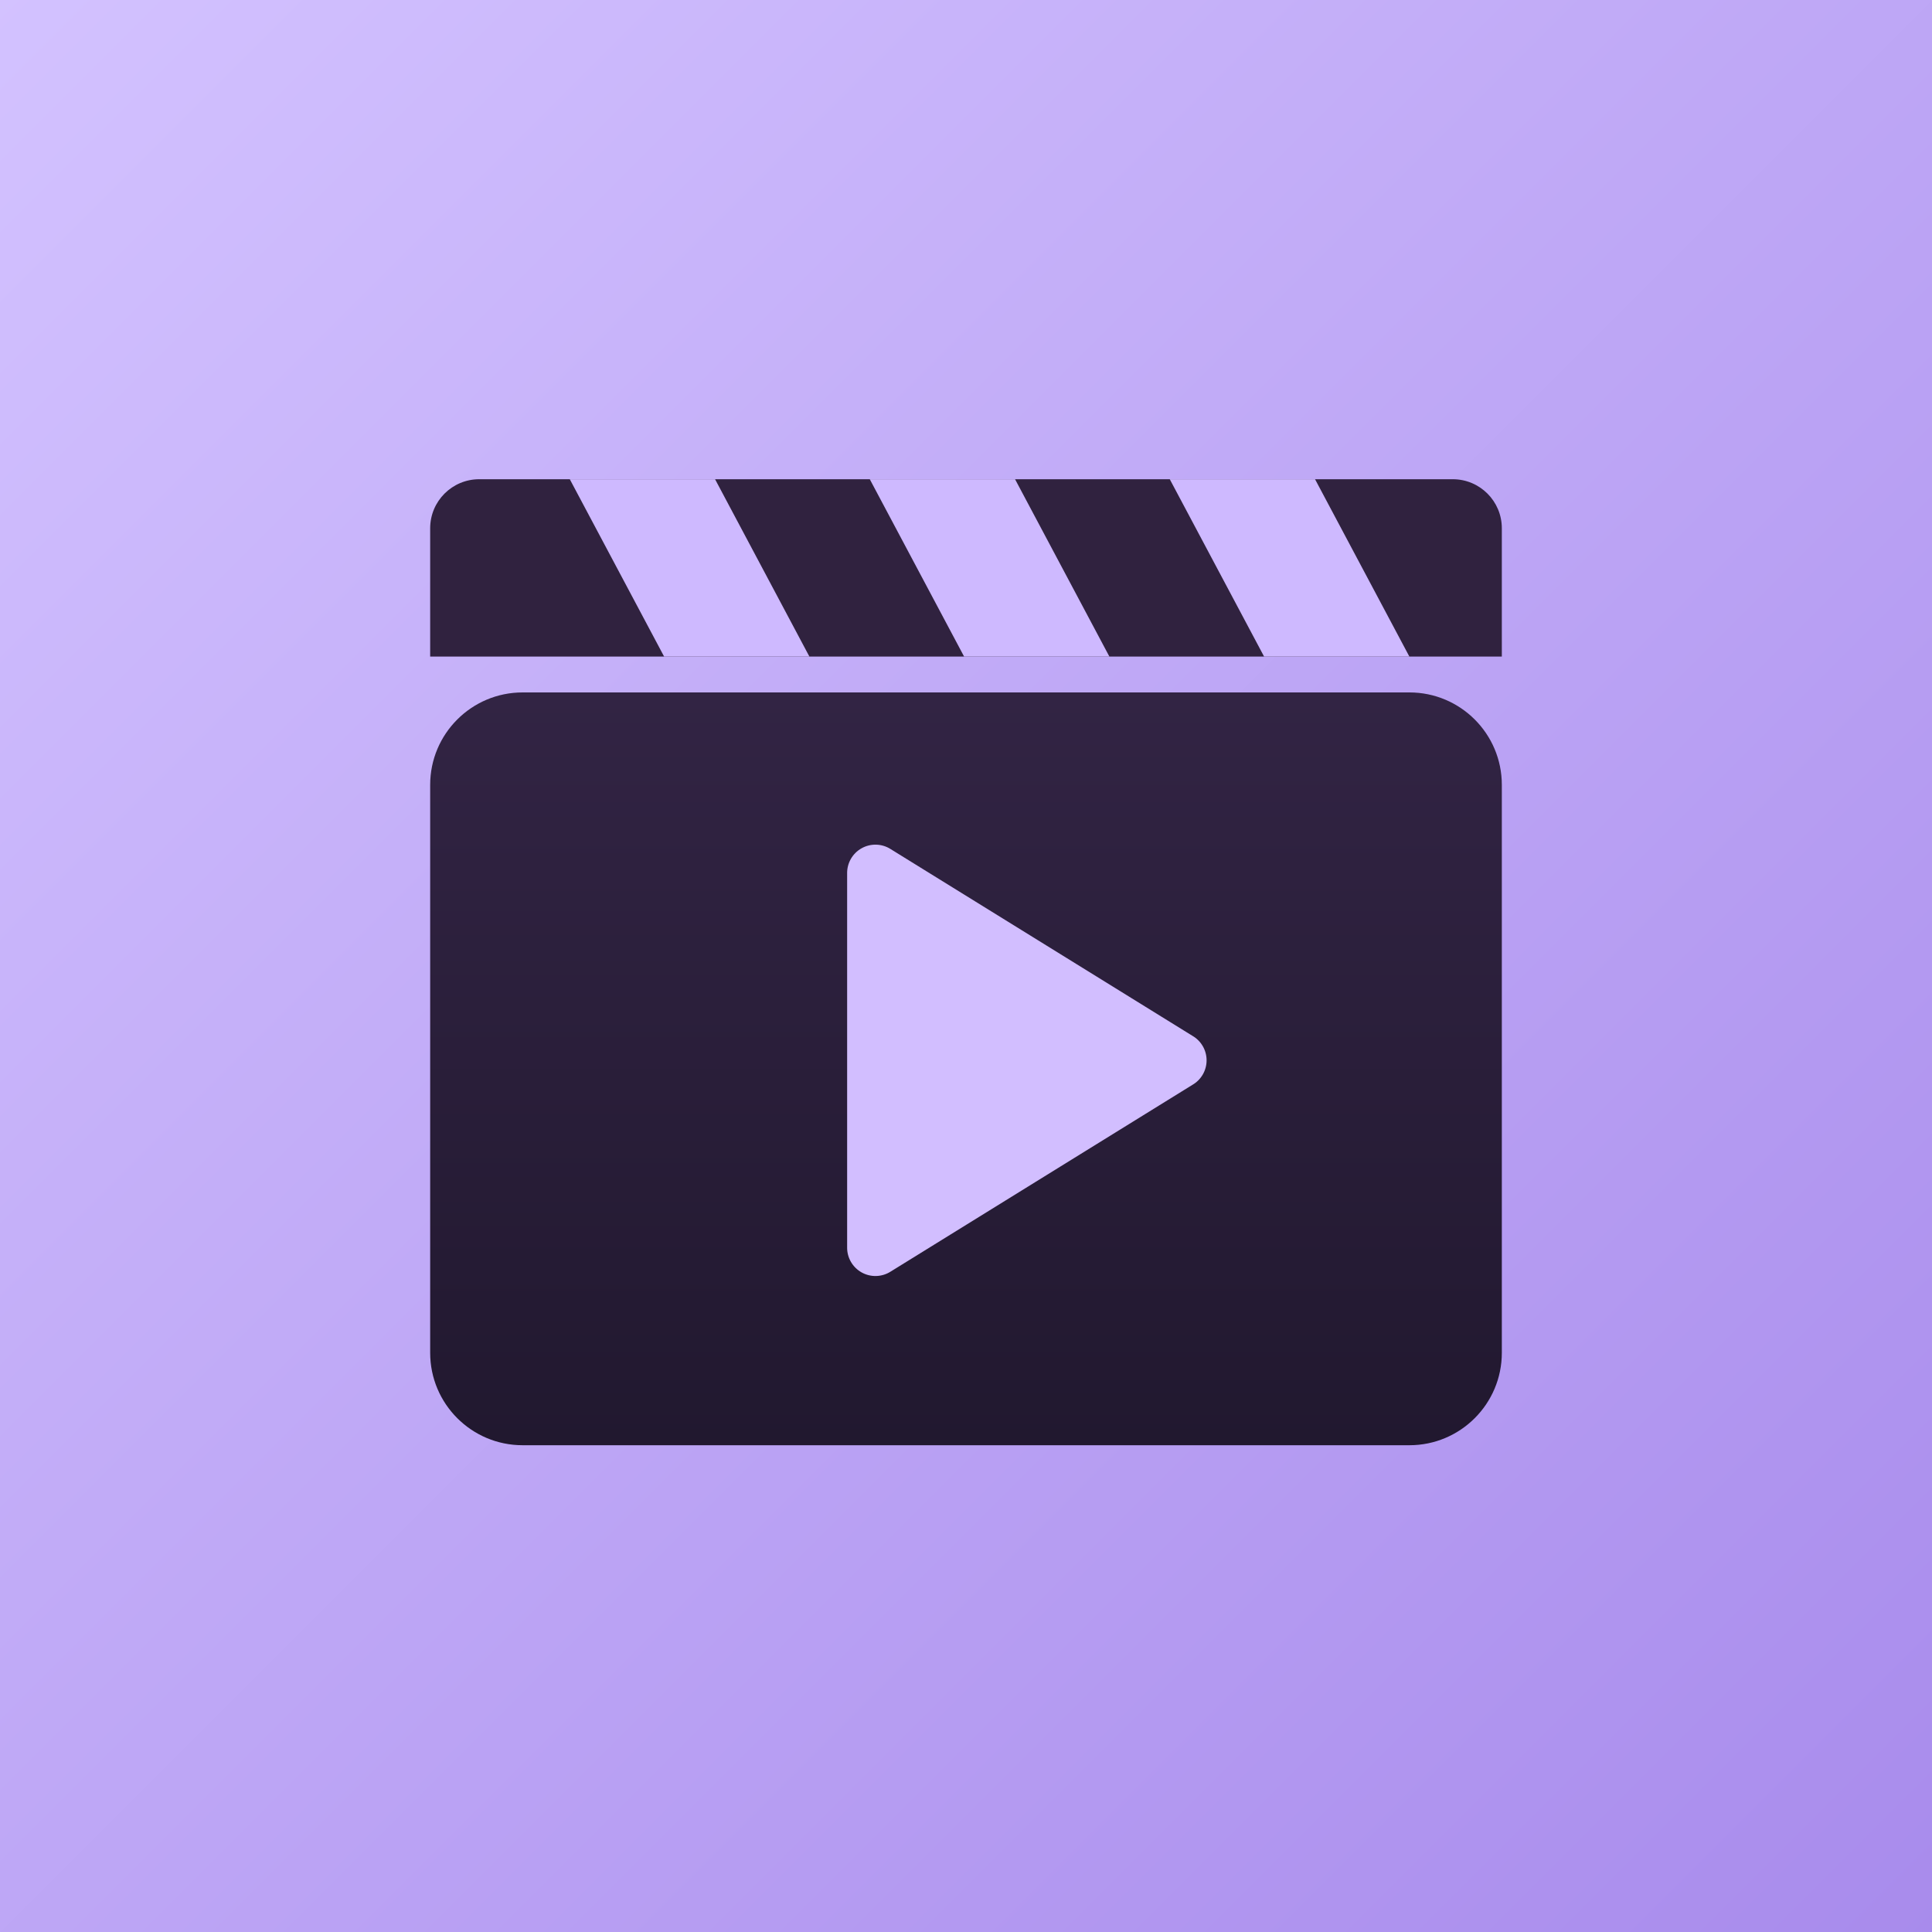
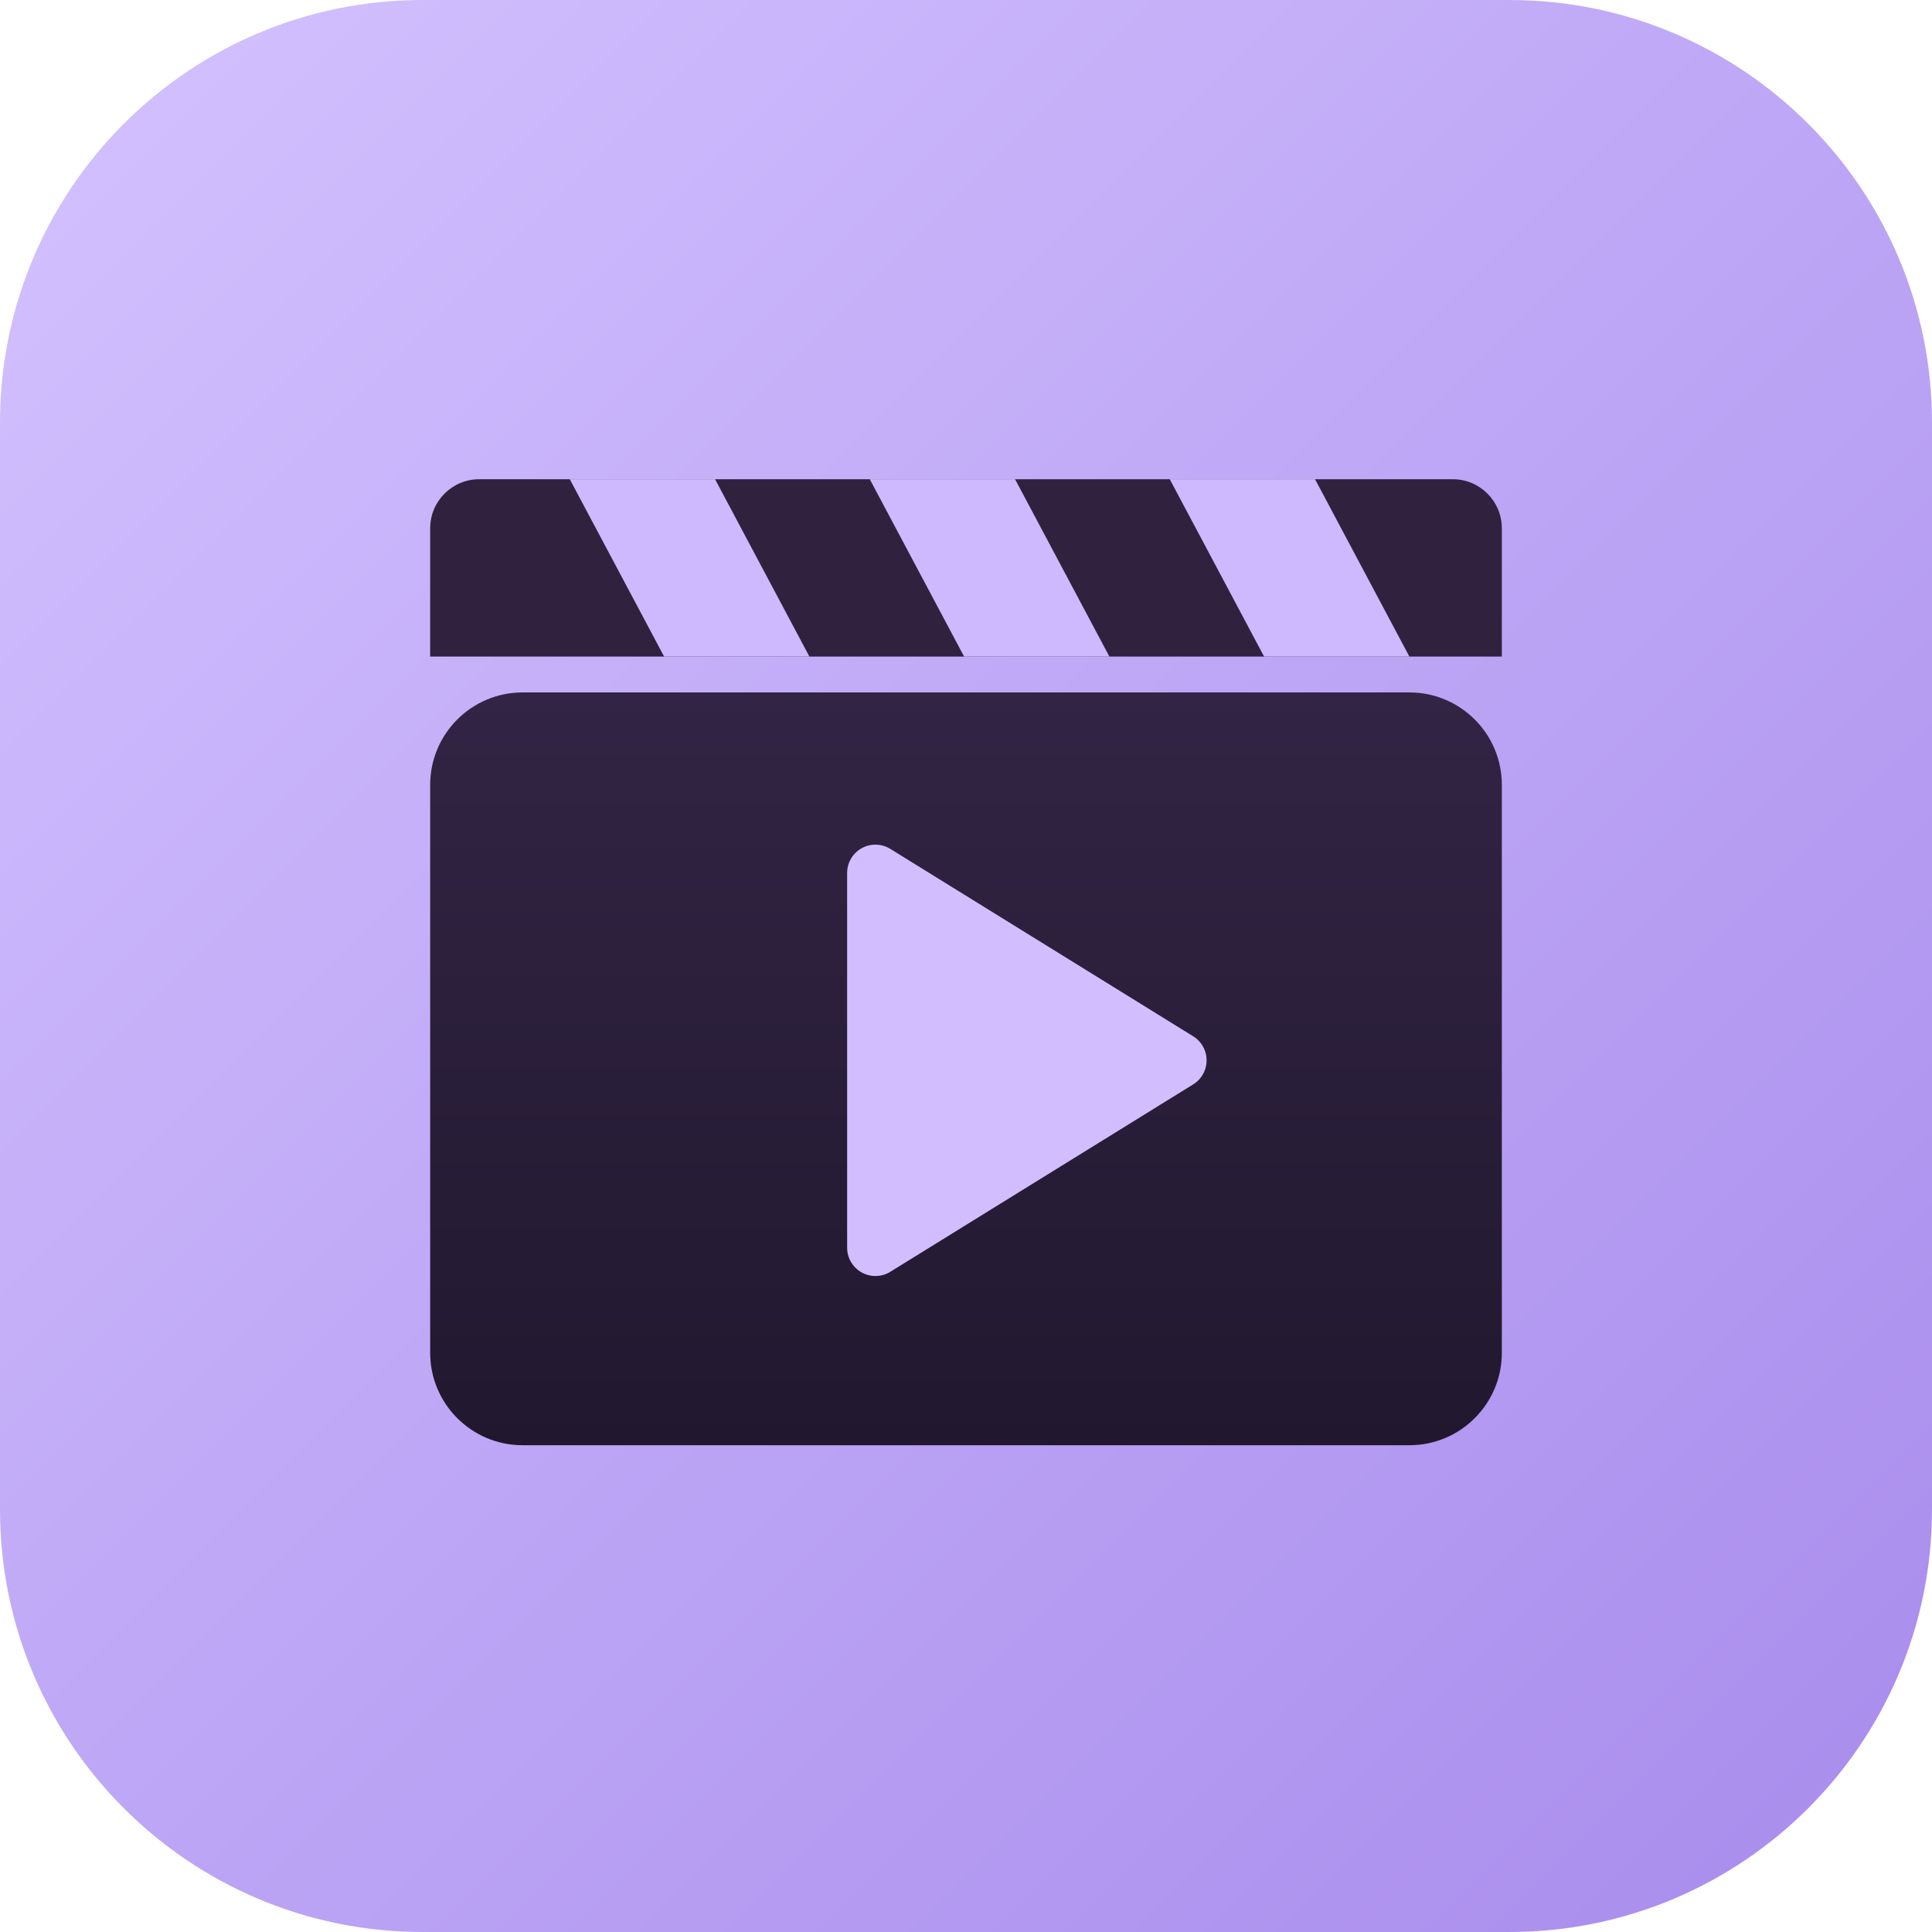
<svg xmlns="http://www.w3.org/2000/svg" width="1024" height="1024" viewBox="0 0 1024 1024">
  <defs>
    <linearGradient id="background" x1="0" y1="0" x2="1" y2="1">
      <stop stop-color="#D3C2FF" />
      <stop offset="1" stop-color="#A88BEC" />
    </linearGradient>
    <linearGradient id="body" x1="0" y1="0" x2="0" y2="1">
      <stop stop-color="#322444" />
      <stop offset="1" stop-color="#21182F" />
    </linearGradient>
  </defs>
-   <path fill="url(#background)" d="M0 0h1024v1024H0z" />
+   <rect width="1024" height="1024" rx="224" fill="url(#background)" />
  <rect x="228" y="367" width="568" height="399" rx="49" fill="url(#body)" />
  <path d="M254 254h516a26 26 0 0 1 26 26v68H228v-68a26 26 0 0 1 26-26Z" fill="#30223F" />
  <path d="m302 254 50 94h77l-50-94Zm159 0 50 94h77l-50-94Zm159 0 50 94h77l-50-94Z" fill="#CEB9FF" />
  <path d="M449 463a15 15 0 0 1 23-13l160 99a15 15 0 0 1 0 26l-160 99a15 15 0 0 1-23-13Z" fill="#D2BEFF" />
</svg>
